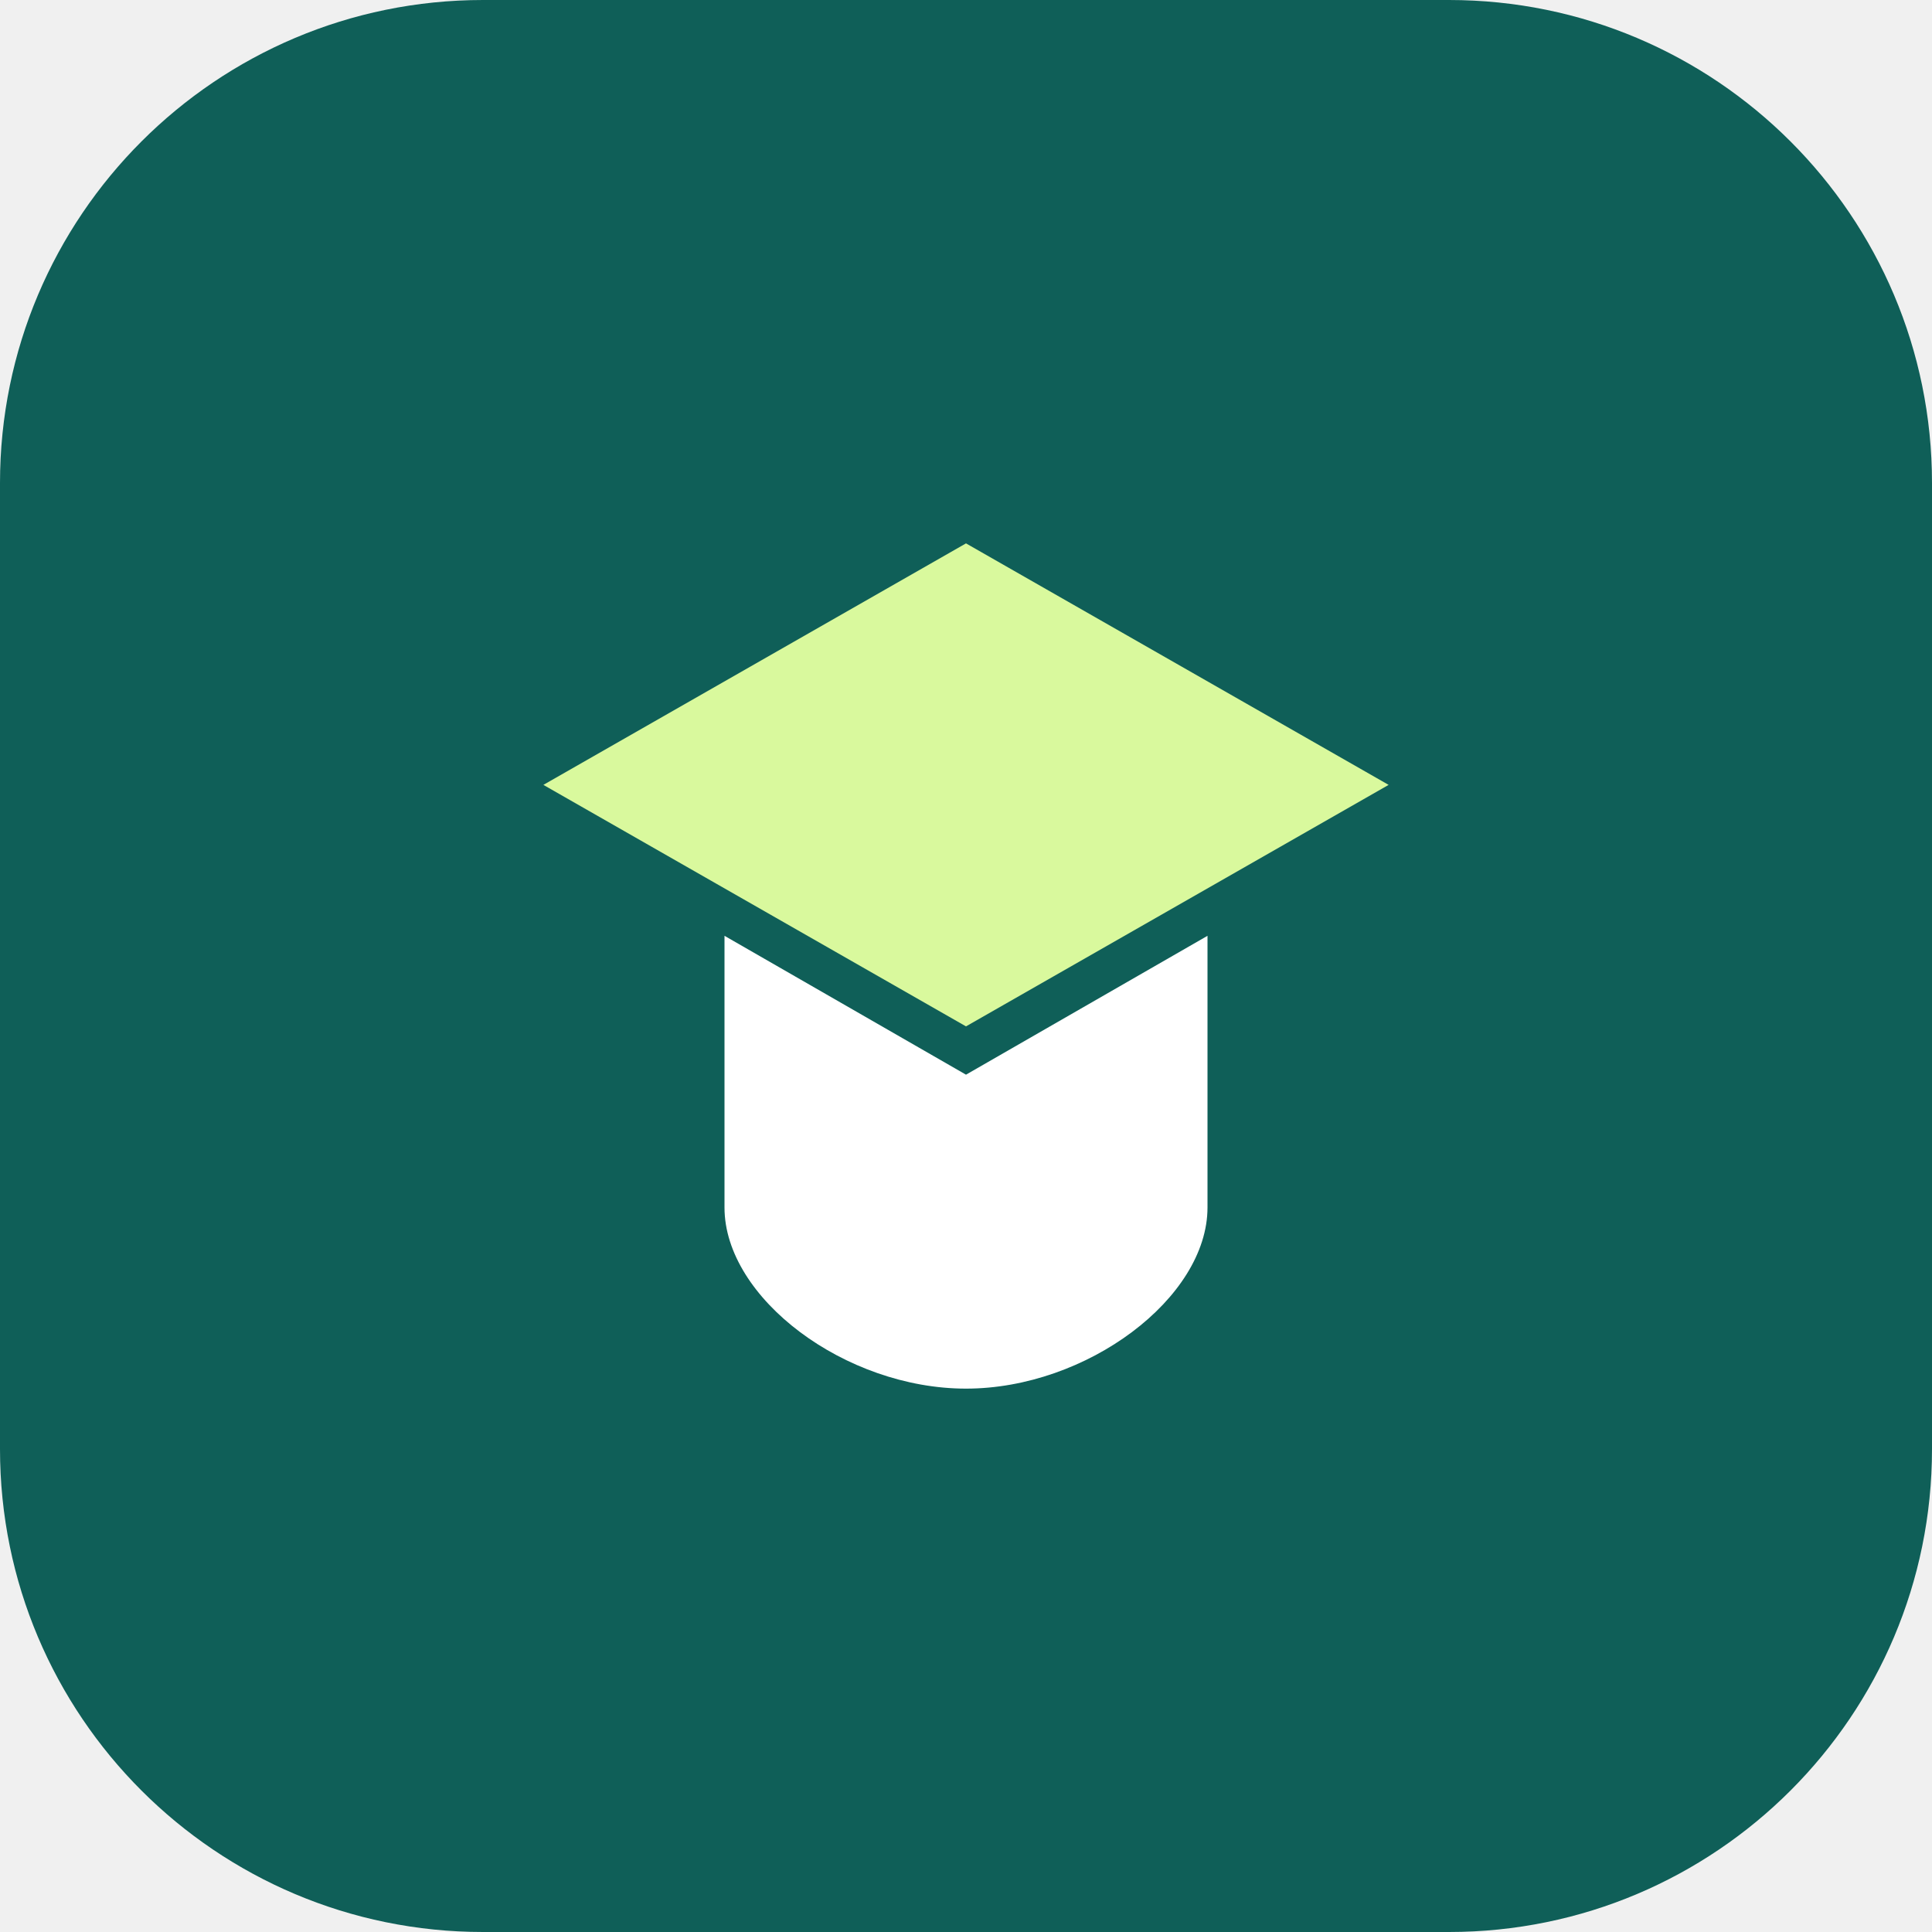
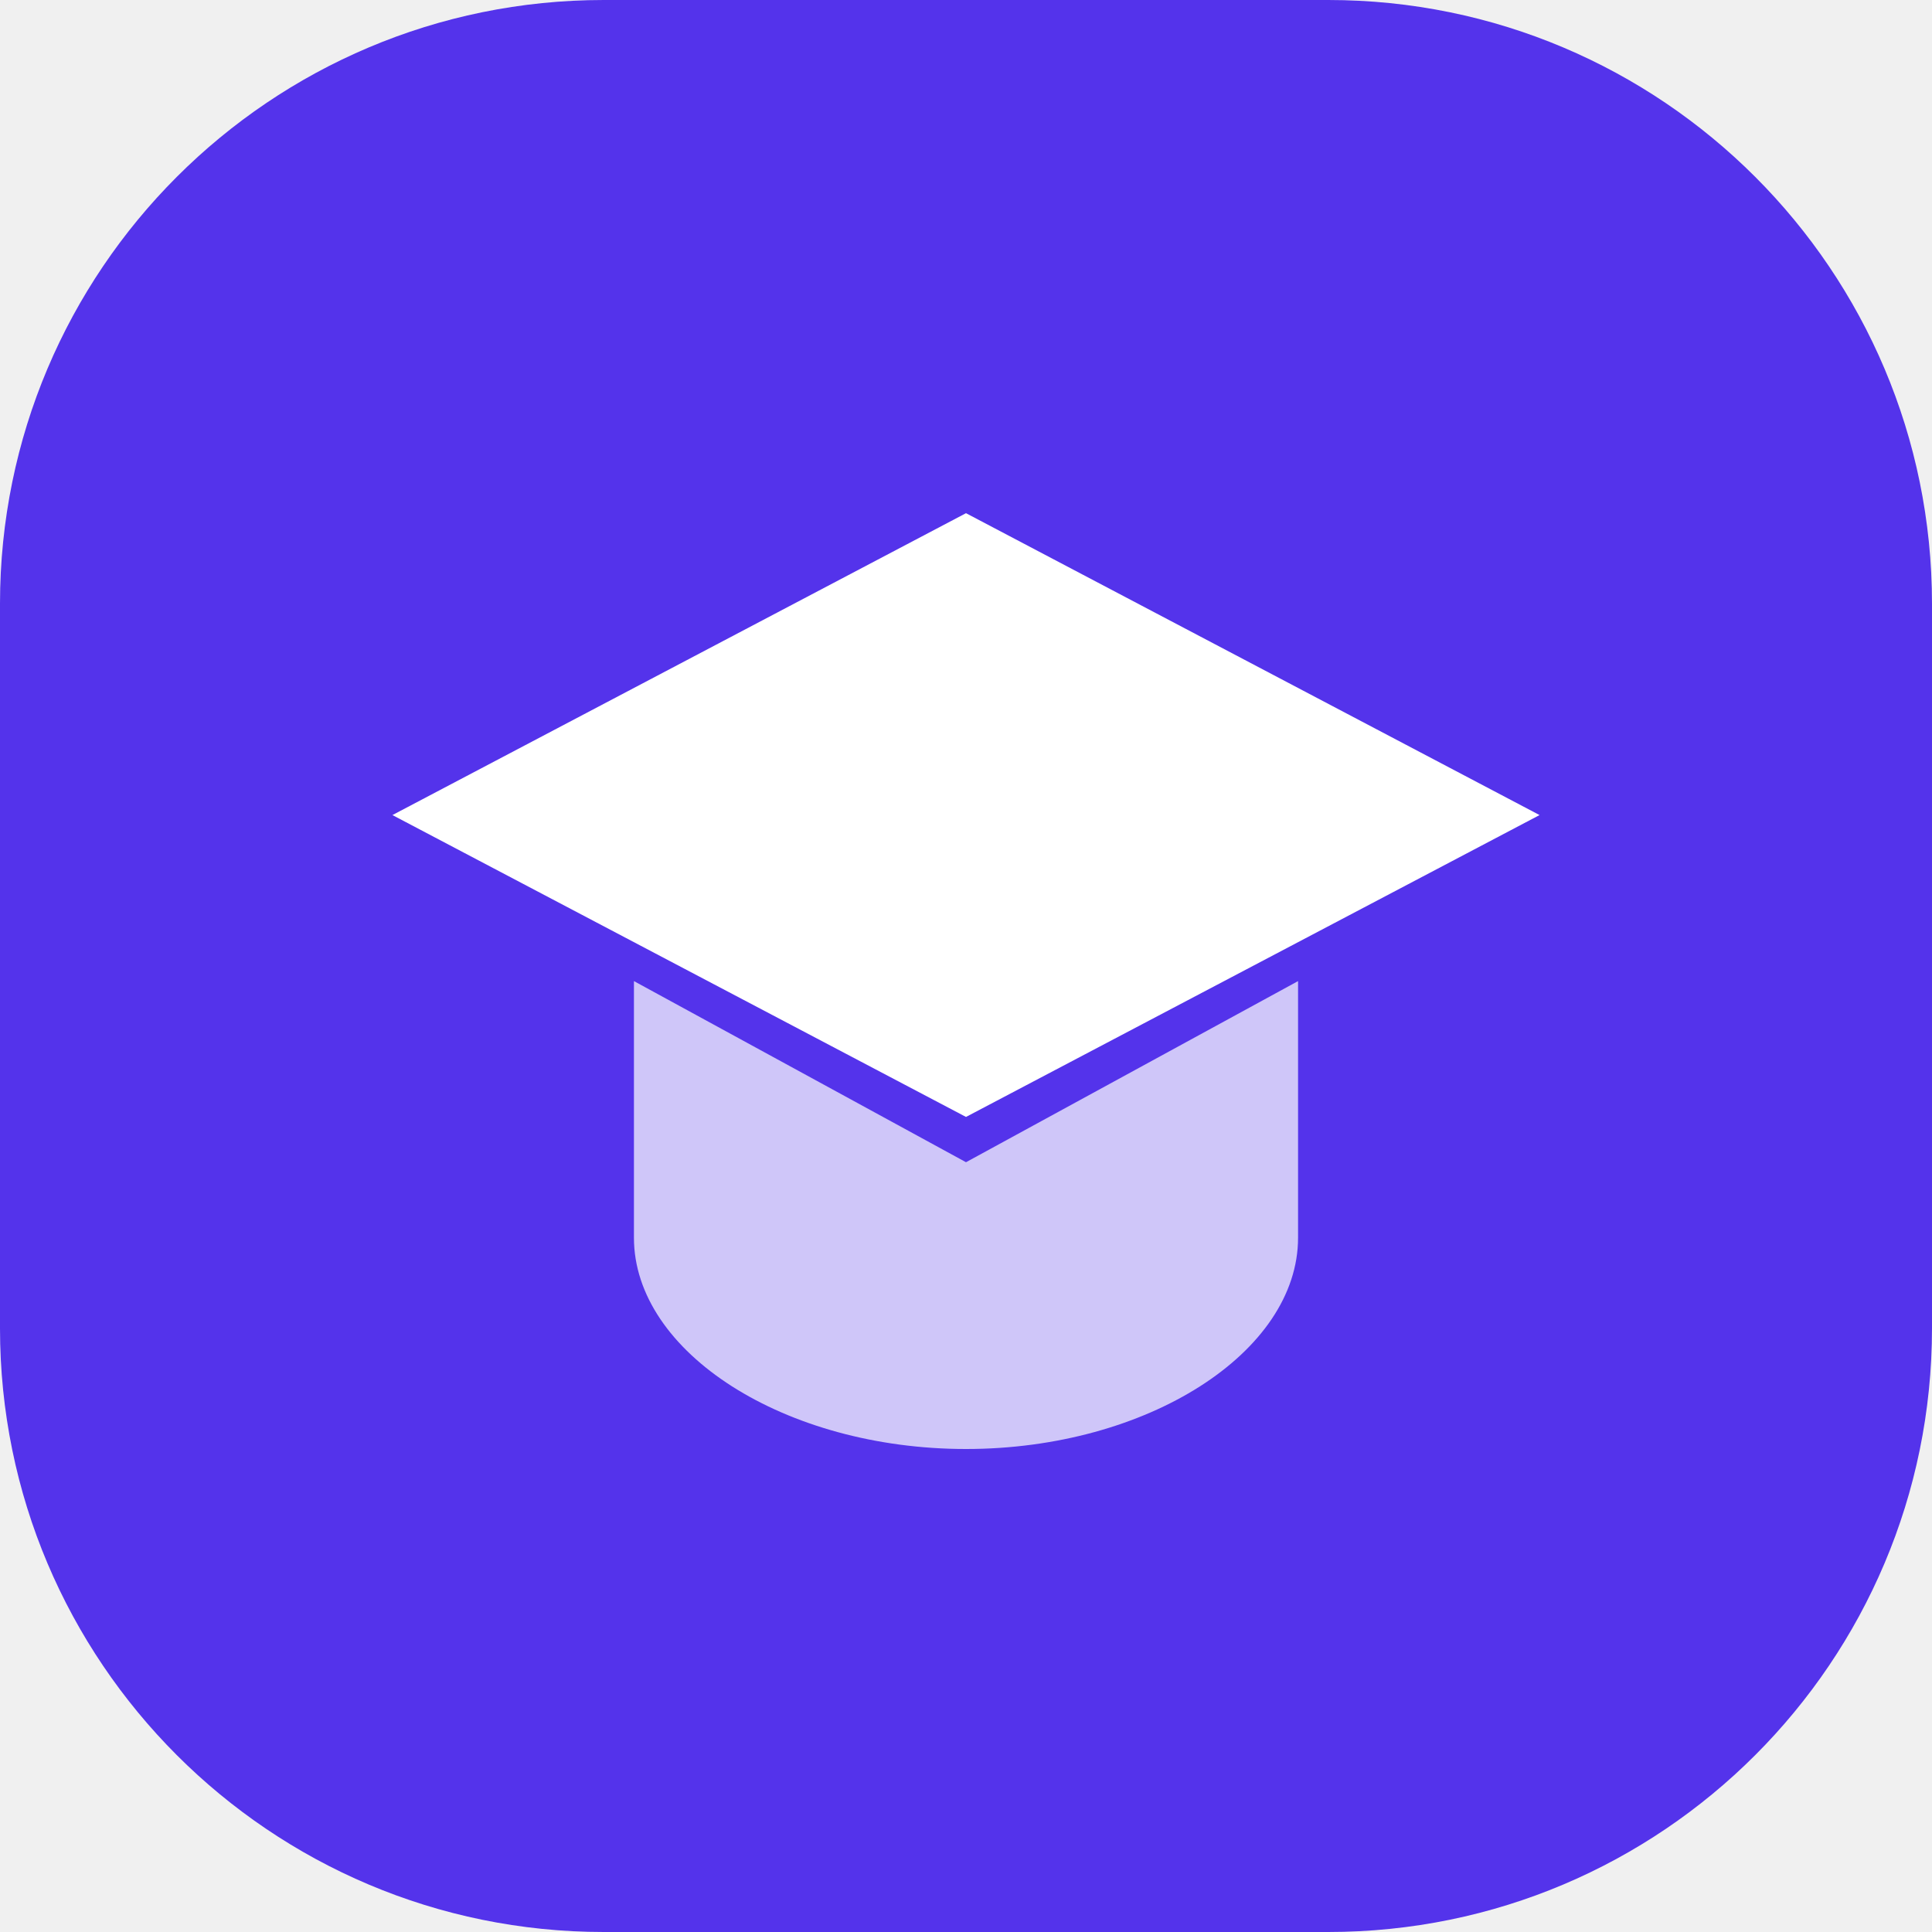
<svg xmlns="http://www.w3.org/2000/svg" viewBox="0 0 64 64">
-   <rect width="64" height="64" rx="16" fill="#0f5f58" />
-   <path d="M18 26 32 18l14 8-14 8z" fill="#d9f99d" />
-   <path d="M24 31v9c0 3 4 6 8 6s8-3 8-6v-9l-8 4.6z" fill="#fff" />
+   <rect width="64" height="64" rx="20" fill="#5433eb" />
+   <path d="M13 27 32 17l19 10-19 10z" fill="#fff" />
+   <path d="M21 32.5V41c0 3.8 5 7 11 7s11-3.2 11-7v-8.5l-11 6z" fill="#fff" fill-opacity=".72" />
</svg>
